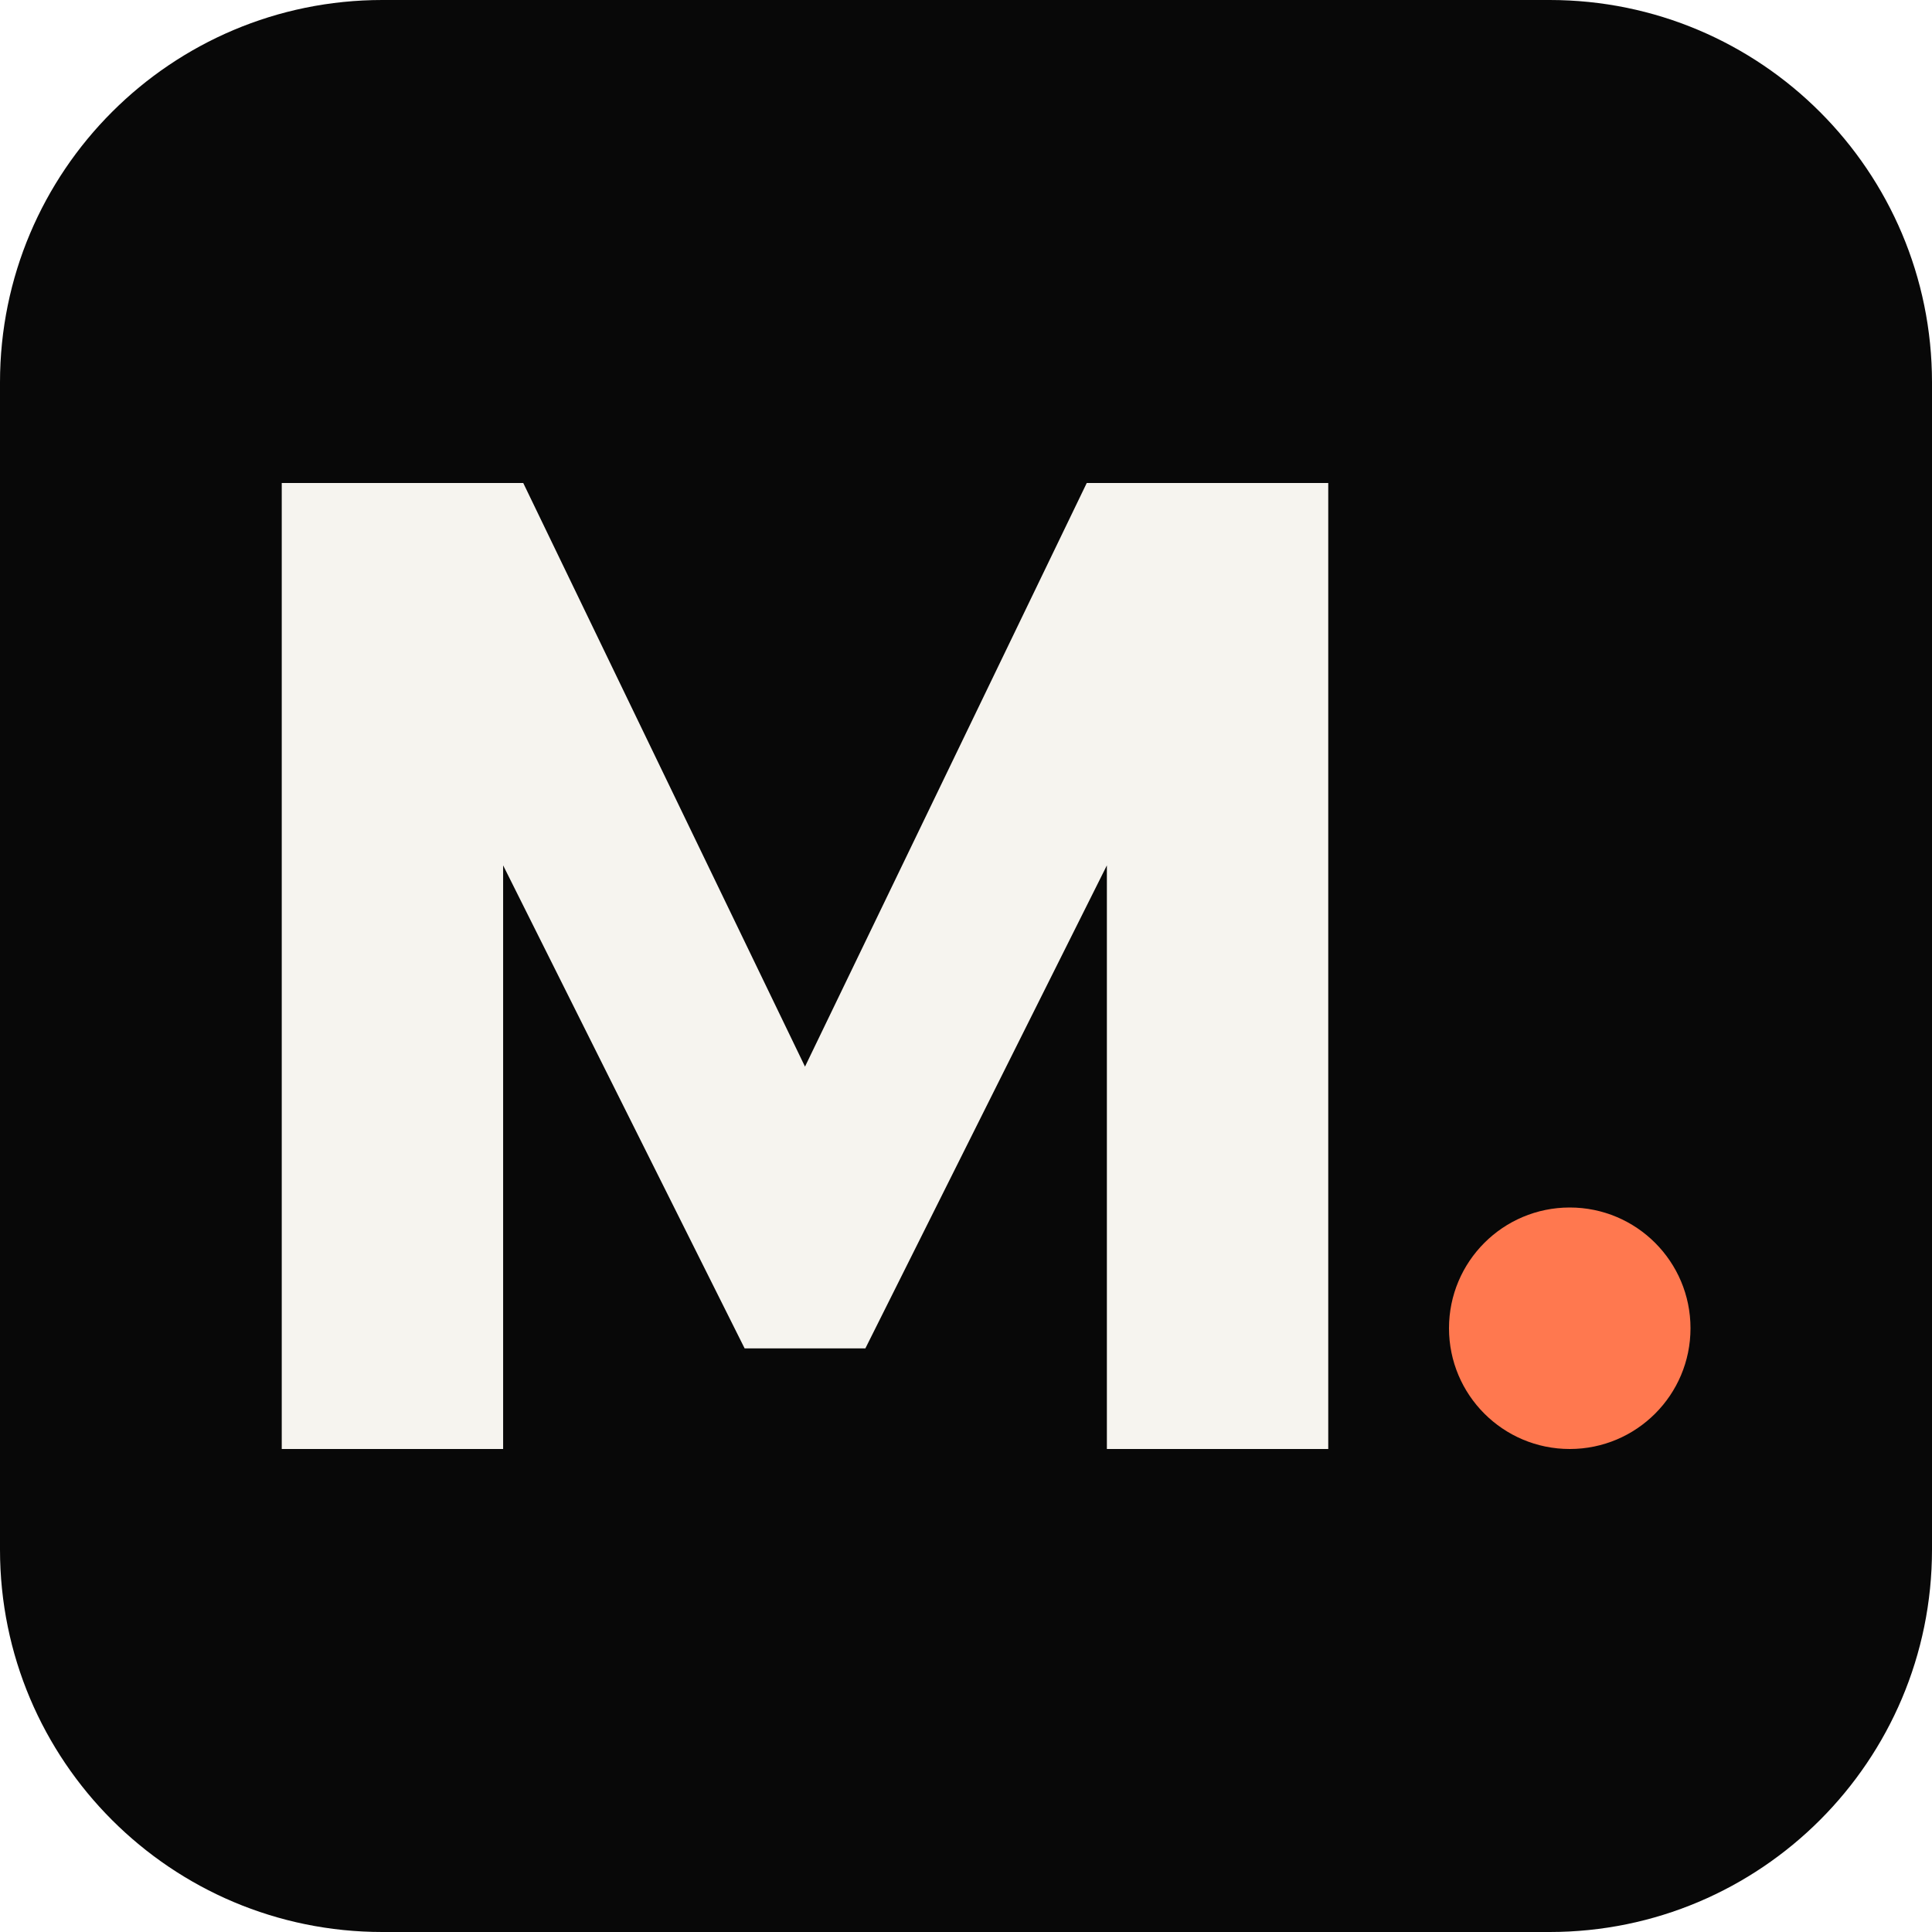
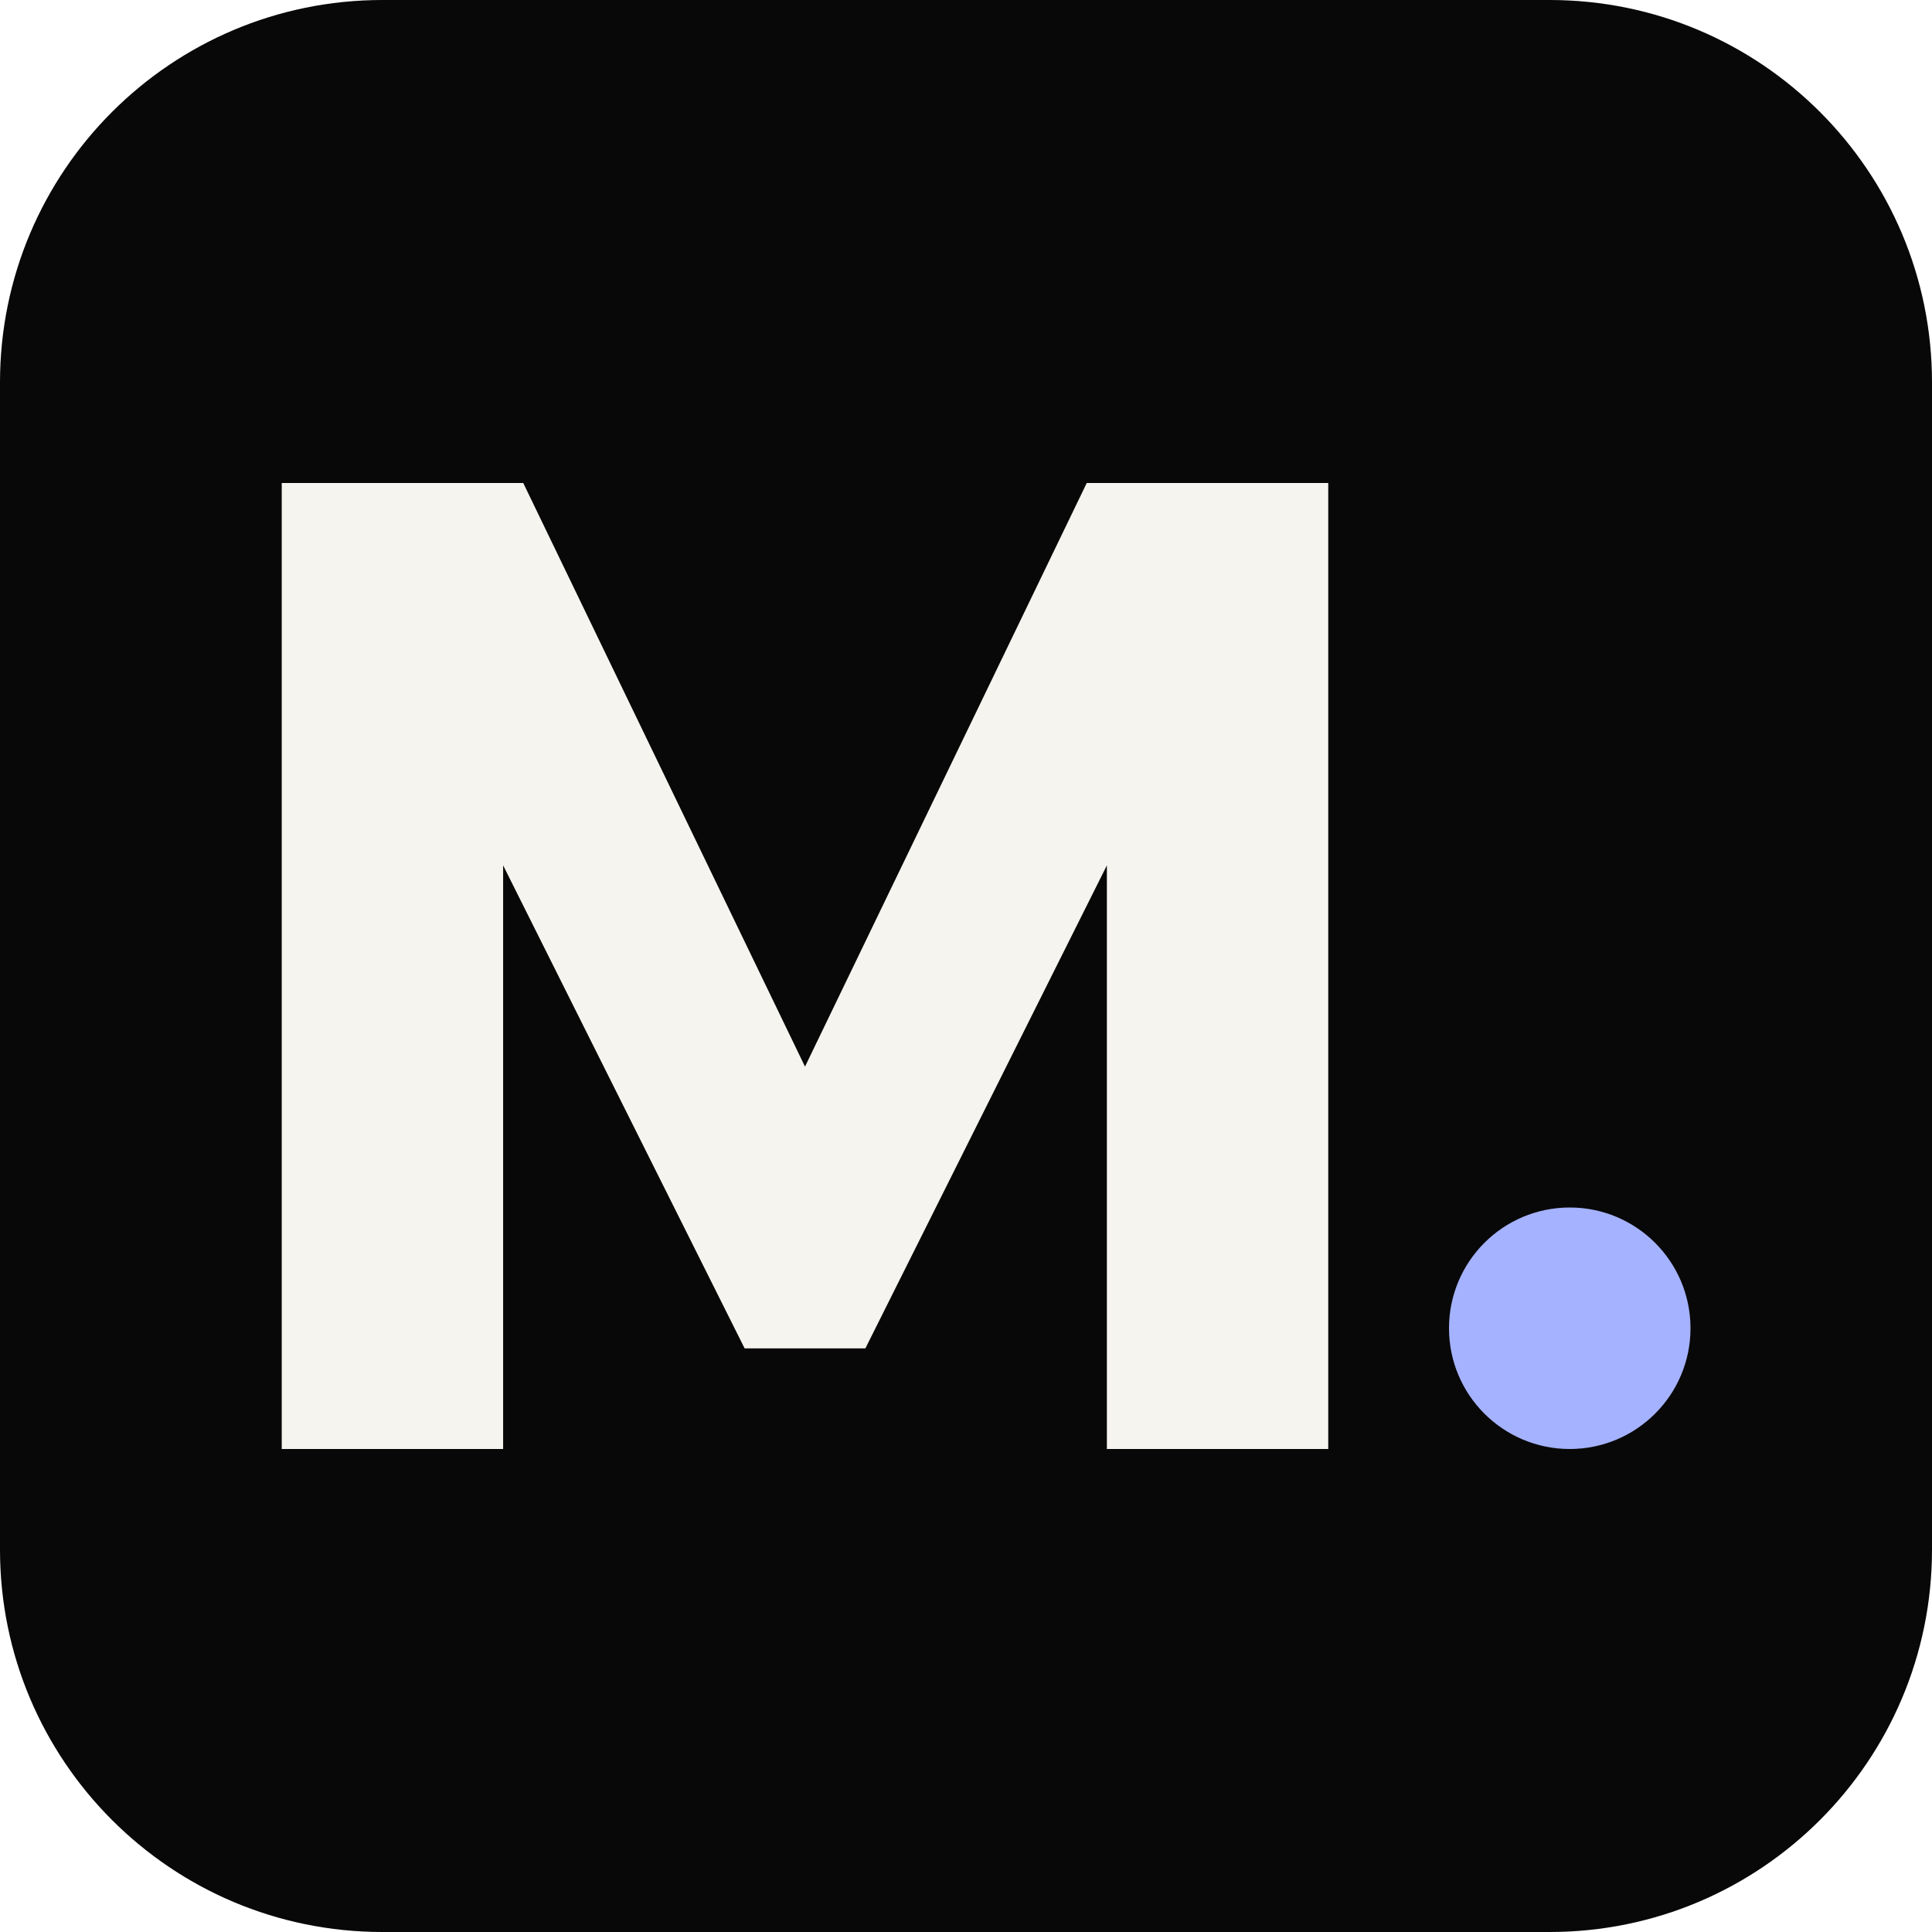
<svg xmlns="http://www.w3.org/2000/svg" viewBox="0 0 96 96">
  <rect width="96" height="96" rx="19" fill="#080808" />
  <path fill="#f6f4ef" d="M14 72V24h12l14 29 14-29h12v48H55V43L43 67h-6L25 43v29z" />
-   <circle cx="78" cy="66" r="6" fill="#ff784f" />
+   <circle cx="78" cy="66" r="6" fill="#a5b2ff" />
</svg>
